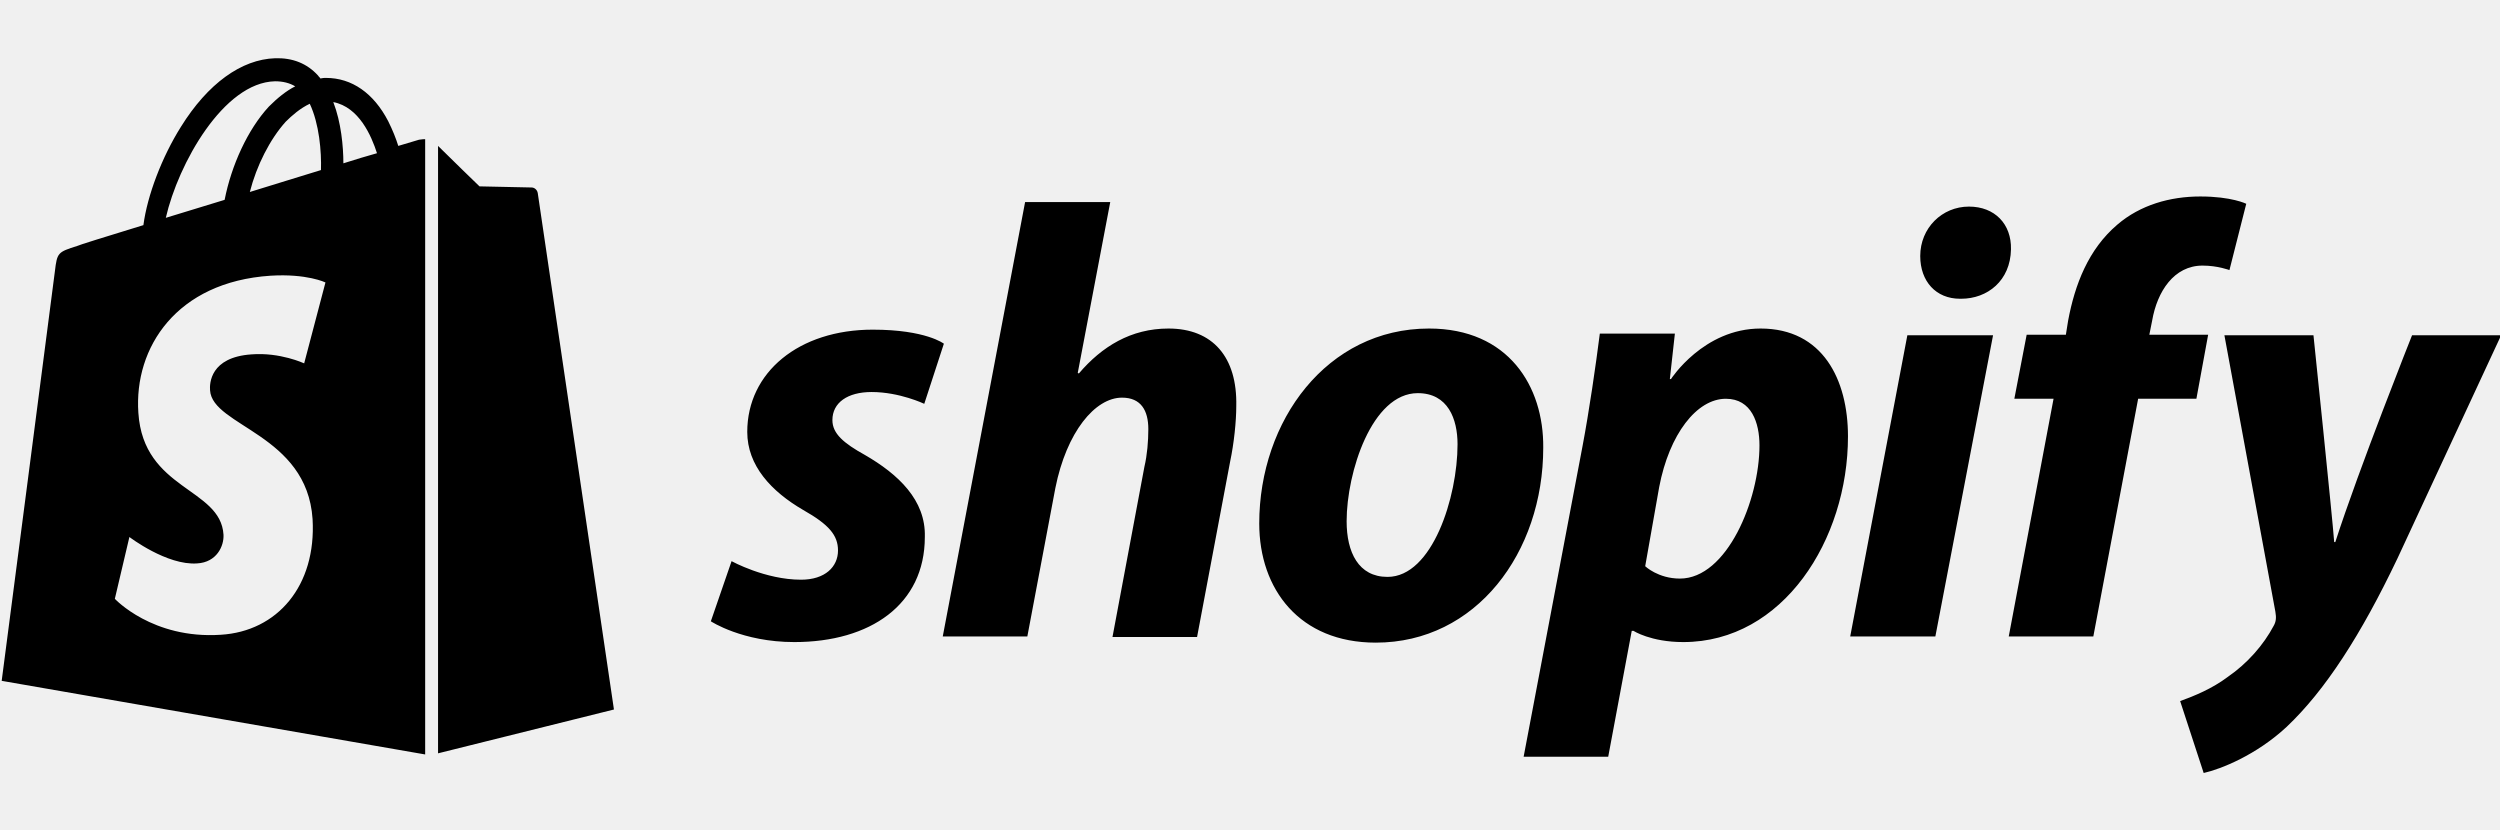
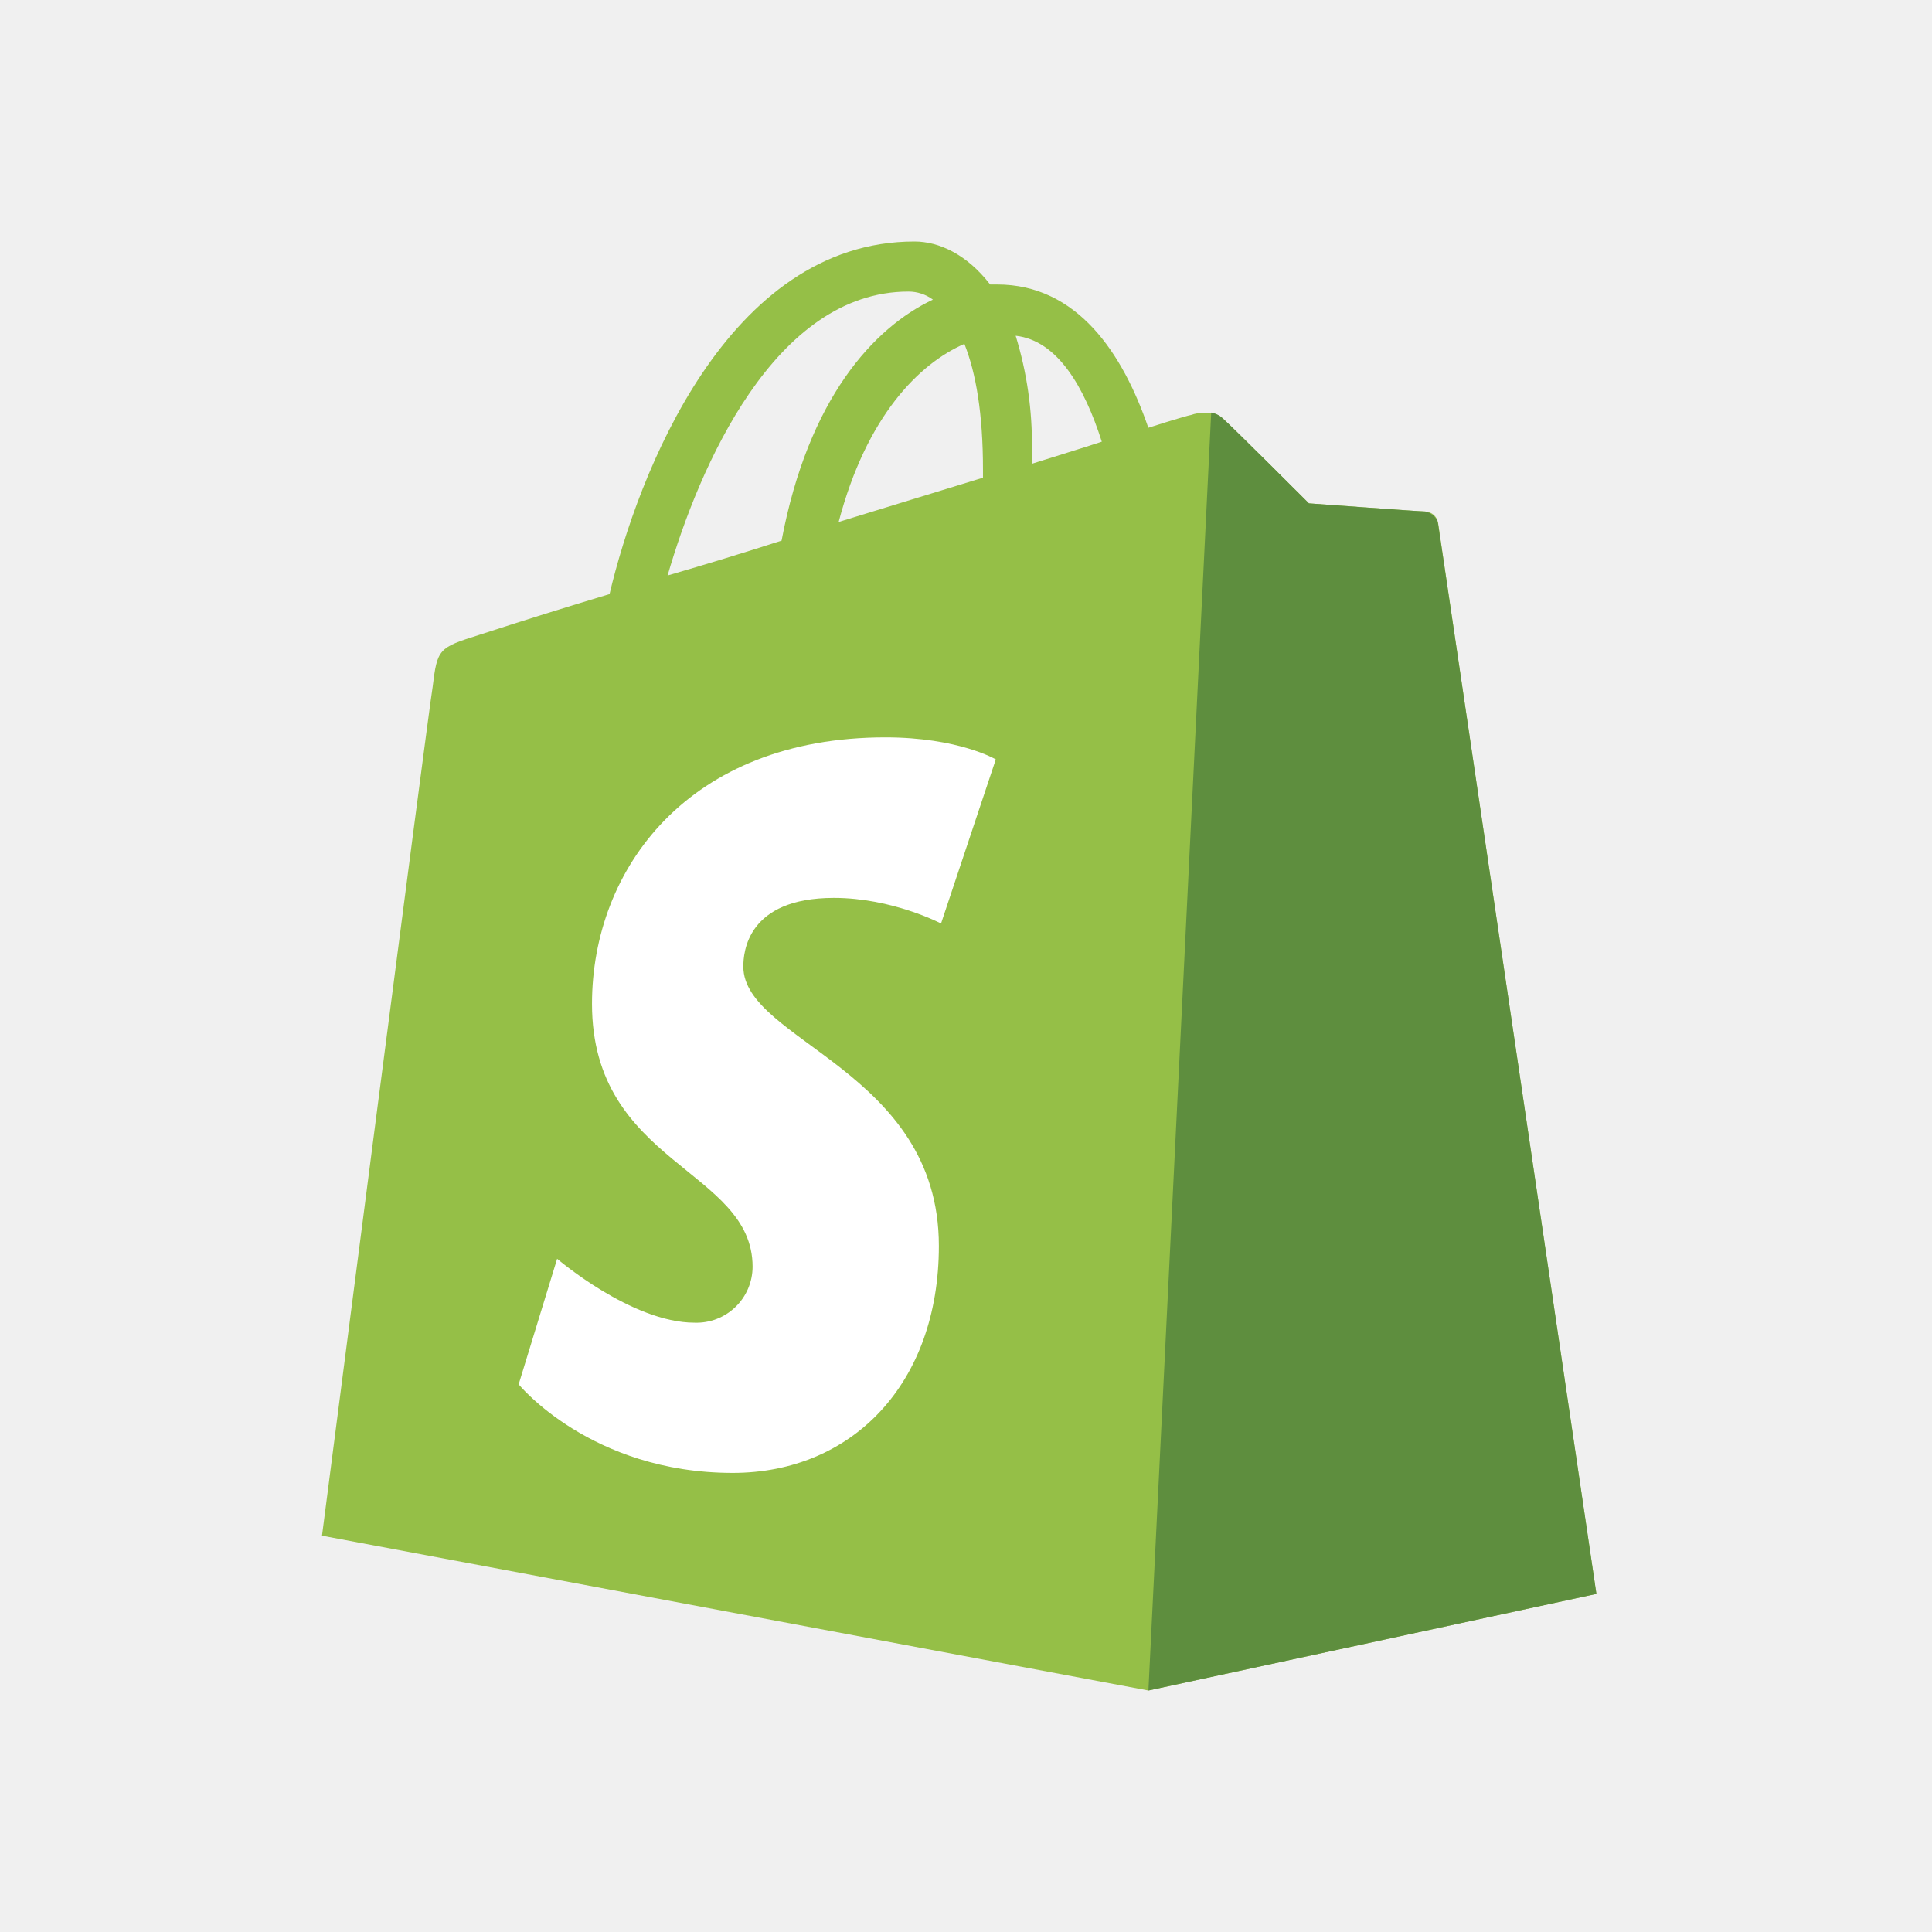
- <svg xmlns="http://www.w3.org/2000/svg" width="663" height="220" fill="none">
-   <g fill="currentColor" clip-path="url(#a)">
-     <path d="M229.369 120.655c-5.645-3.13-8.616-5.663-8.616-9.239 0-4.62 4.01-7.451 10.398-7.451 7.428 0 13.964 3.129 13.964 3.129l5.2-15.945s-4.754-3.725-18.867-3.725c-19.609 0-33.276 11.325-33.276 27.121 0 8.941 6.388 15.796 14.856 20.714 6.833 3.874 9.21 6.706 9.21 10.729 0 4.322-3.417 7.749-9.805 7.749-9.507 0-18.42-4.917-18.42-4.917l-5.497 15.945s8.319 5.513 22.135 5.513c20.203 0 34.613-9.984 34.613-27.866.297-9.836-7.131-16.69-15.895-21.757ZM309.885 87.126c-9.953 0-17.678 4.768-23.769 11.921l-.297-.149 8.616-45.302h-22.58l-21.837 115.192h22.431l7.428-39.341c2.971-14.902 10.547-23.992 17.678-23.992 5.051 0 6.982 3.427 6.982 8.345 0 3.129-.297 6.855-1.04 9.984l-8.467 45.153h22.431l8.765-46.494c1.04-4.918 1.634-10.729 1.634-14.753.297-12.965-6.239-20.564-17.975-20.564ZM378.963 87.126c-27.037 0-45.012 24.439-45.012 51.709 0 17.436 10.696 31.592 30.9 31.592 26.591 0 44.417-23.843 44.417-51.709.149-16.243-9.21-31.593-30.305-31.593Zm-10.993 65.866c-7.725 0-10.844-6.557-10.844-14.753 0-12.965 6.685-33.976 18.866-33.976 8.022 0 10.548 6.855 10.548 13.561 0 14.007-6.685 35.168-18.57 35.168ZM466.908 87.126c-15.153 0-23.769 13.411-23.769 13.411h-.297l1.337-12.07h-19.906c-1.04 8.196-2.823 20.564-4.605 29.953l-15.599 82.258h22.432l6.239-33.38h.446s4.605 2.98 13.221 2.98c26.443 0 43.676-27.121 43.676-54.541 0-15.051-6.685-28.611-23.175-28.611Zm-21.392 66.313c-5.794 0-9.21-3.278-9.21-3.278l3.714-21.012c2.674-14.008 9.953-23.396 17.678-23.396 6.833 0 8.913 6.408 8.913 12.369 0 14.454-8.616 35.317-21.095 35.317ZM522.17 54.788c-7.13 0-12.924 5.663-12.924 13.114 0 6.706 4.16 11.326 10.547 11.326h.298c6.982 0 13.072-4.77 13.221-13.114.149-6.706-4.308-11.326-11.142-11.326ZM490.676 168.788h22.581l15.301-79.874h-22.729l-15.153 79.874ZM585.603 88.765h-15.598l.743-3.726c1.337-7.749 5.793-14.604 13.37-14.604 4.011 0 7.13 1.192 7.13 1.192l4.457-17.584s-3.862-1.937-12.181-1.937c-8.022 0-15.896 2.235-21.987 7.45-7.724 6.558-11.29 15.946-13.072 25.483l-.595 3.726h-10.398l-3.269 16.988h10.399l-11.884 63.035h22.432l11.884-63.035h15.45l3.119-16.988ZM639.677 88.914s-14.113 35.466-20.352 54.839h-.297c-.446-6.259-5.497-54.84-5.497-54.84h-23.62l13.519 73.318c.297 1.64.148 2.683-.446 3.726-2.674 5.067-6.982 9.984-12.182 13.561-4.159 3.129-8.913 5.066-12.627 6.408l6.24 19.074c4.605-1.043 13.964-4.769 21.986-12.22 10.25-9.686 19.757-24.439 29.414-44.705l27.482-59.161h-23.62ZM111.119 37.055s-2.08.596-5.496 1.64c-.595-1.938-1.486-4.173-2.674-6.558-3.863-7.45-9.656-11.474-16.49-11.474-.446 0-.891 0-1.486.149-.148-.298-.445-.447-.594-.745-2.97-3.279-6.833-4.769-11.439-4.62-8.913.298-17.826 6.706-24.957 18.18-5.05 8.047-8.913 18.18-9.953 26.079-10.25 3.13-17.38 5.365-17.53 5.514-5.199 1.639-5.347 1.788-5.941 6.706C14.113 75.65.446 180.56.446 180.56l112.307 19.521V36.906c-.891 0-1.337.149-1.634.149Zm-25.997 8.047c-5.942 1.788-12.479 3.875-18.866 5.812 1.782-7.004 5.347-14.008 9.507-18.628 1.634-1.639 3.862-3.576 6.388-4.768 2.525 5.364 3.12 12.666 2.971 17.584ZM72.941 21.557c2.08 0 3.862.447 5.347 1.341-2.376 1.192-4.753 3.13-6.982 5.365C65.661 34.373 61.353 43.91 59.571 53a7218.803 7218.803 0 0 1-15.599 4.769c3.269-14.306 15.301-35.914 28.968-36.212Zm-17.233 81.961c.594 9.537 25.7 11.623 27.186 34.125 1.04 17.734-9.36 29.804-24.363 30.698-18.124 1.192-28.077-9.537-28.077-9.537l3.862-16.392s9.953 7.6 17.975 7.004c5.2-.298 7.131-4.62 6.983-7.6-.743-12.518-21.244-11.773-22.58-32.338-1.19-17.286 10.1-34.721 35.058-36.36 9.656-.596 14.559 1.788 14.559 1.788l-5.646 21.459s-6.388-2.98-13.964-2.385c-10.993.745-11.141 7.749-10.993 9.538Zm35.356-60.204c0-4.47-.594-10.879-2.674-16.243 6.834 1.34 10.102 8.94 11.588 13.56-2.674.745-5.646 1.64-8.914 2.683ZM116.17 199.784l46.646-11.623s-20.055-136.055-20.203-136.95c-.149-.893-.892-1.49-1.634-1.49-.743 0-13.816-.297-13.816-.297s-8.022-7.75-10.993-10.73v161.09Z" />
-   </g>
-   <defs>
-     <clipPath id="a">
-       <path fill="#fff" d="M0 15h663v190H0z" />
-     </clipPath>
-   </defs>
+ <svg xmlns="http://www.w3.org/2000/svg" viewBox="0 0 24 24" fill="none">
+   <path d="M17.865 6.499a.168.168 0 0 0-.159-.145c-.072 0-1.446-.101-1.446-.101s-.954-.954-1.07-1.055c-.1-.102-.318-.073-.39-.044-.014 0-.217.058-.535.16-.318-.926-.882-1.78-1.88-1.78H12.3c-.29-.375-.636-.534-.94-.534-2.328 0-3.44 2.906-3.788 4.38a73.16 73.16 0 0 0-1.62.507c-.505.159-.52.173-.578.65C5.316 8.884 4 19.077 4 19.077L14.265 21l5.566-1.2-1.966-13.301zm-4.178-1.012c-.26.086-.55.173-.868.274v-.188a4.58 4.58 0 0 0-.202-1.402c.52.058.853.636 1.07 1.316zM11.98 4.272c.144.362.231.868.231 1.562v.1c-.564.174-1.185.362-1.793.55.347-1.315.998-1.966 1.562-2.212zm-.694-.65a.51.51 0 0 1 .303.1c-.737.348-1.547 1.23-1.88 2.994-.47.151-.942.296-1.416.433.39-1.344 1.33-3.527 2.993-3.527z" fill="#95BF47" />
+   <path d="M17.706 6.354c-.072 0-1.446-.101-1.446-.101s-.954-.954-1.07-1.055a.275.275 0 0 0-.144-.073L14.266 21l5.565-1.2s-1.95-13.2-1.966-13.287c-.014-.1-.1-.144-.159-.159z" fill="#5E8E3E" />
+   <path d="M12.37 9.434l-.68 2.038s-.606-.318-1.33-.318c-1.083 0-1.126.68-1.126.853 0 .926 2.429 1.287 2.429 3.47 0 1.72-1.085 2.82-2.56 2.82-1.763 0-2.66-1.1-2.66-1.1l.478-1.56s.925.794 1.706.794a.697.697 0 0 0 .722-.694c0-1.214-1.995-1.272-1.995-3.267 0-1.677 1.2-3.31 3.644-3.31.91 0 1.373.274 1.373.274z" fill="#fff" />
</svg>
